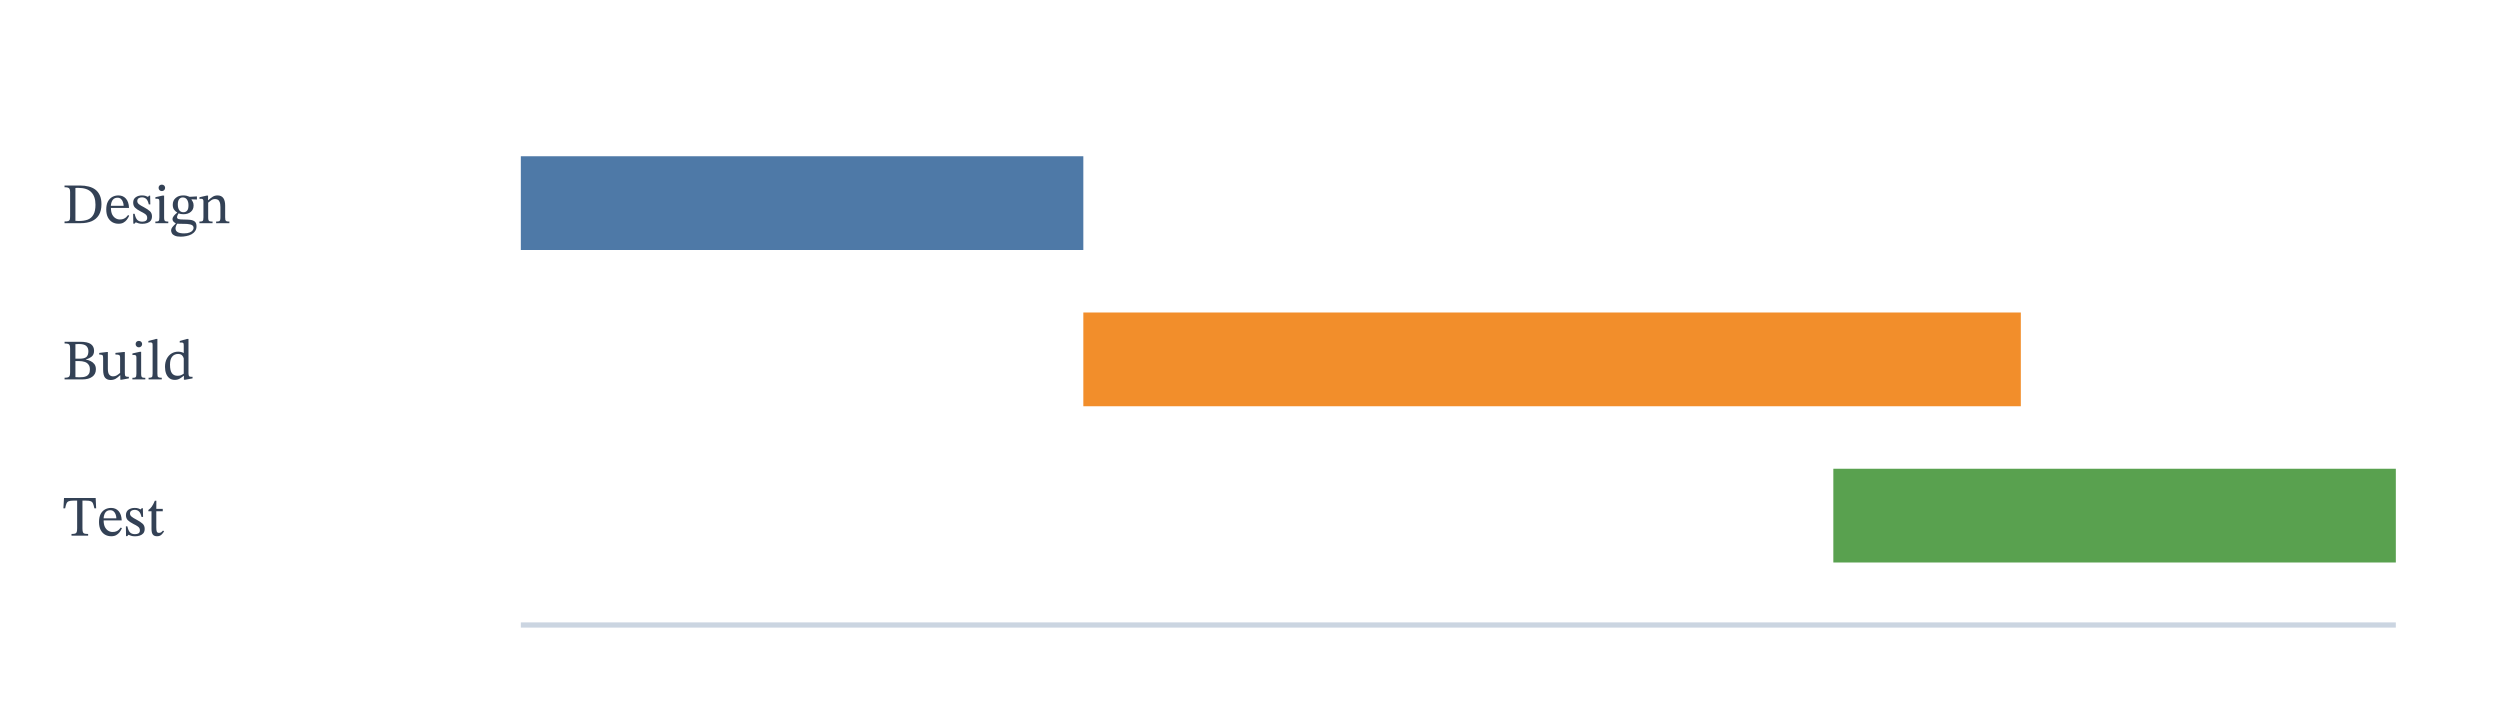
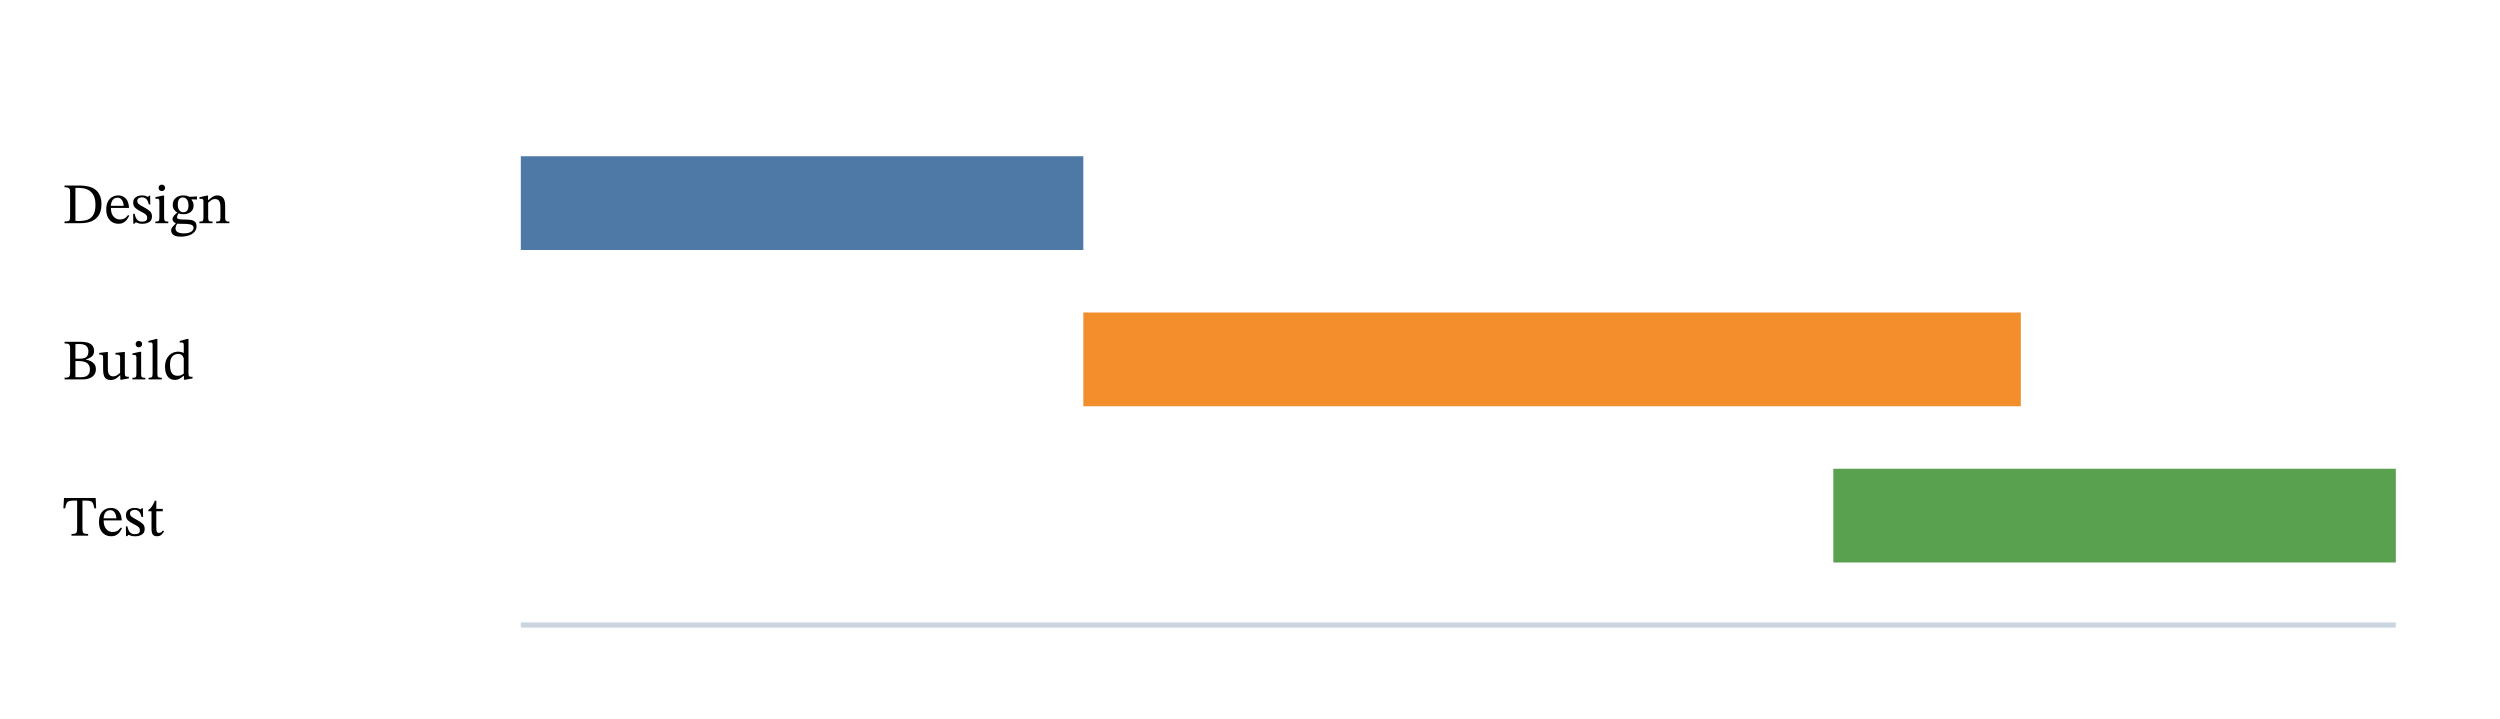
<svg xmlns="http://www.w3.org/2000/svg" width="480" height="138" viewBox="0 0 480 138">
  <rect x="100" y="30" width="108" height="18" fill="#4e79a7" />
-   <path d="M 12.39 35.62 L 15.41 35.62 Q 16.27 35.62 17.01 35.81 Q 17.75 35.99 18.3 36.4 Q 18.85 36.82 19.16 37.5 Q 19.48 38.19 19.48 39.2 Q 19.48 40.46 18.99 41.28 Q 18.5 42.08 17.61 42.47 Q 16.72 42.85 15.53 42.85 L 12.39 42.85 L 12.39 42.52 Q 12.87 42.52 13.1 42.45 Q 13.33 42.38 13.4 42.16 Q 13.46 41.93 13.46 41.49 L 13.46 36.88 Q 13.46 36.47 13.36 36.28 Q 13.27 36.09 13.03 36.02 Q 12.8 35.95 12.39 35.95 L 12.39 35.62 Z M 14.48 36.1 L 14.48 42.4 Q 14.81 42.43 15.12 42.43 Q 16.13 42.43 16.84 42.17 Q 17.56 41.89 17.94 41.21 Q 18.33 40.53 18.33 39.3 Q 18.33 37.72 17.52 36.9 Q 16.72 36.07 15.01 36.07 Q 14.88 36.07 14.75 36.07 Q 14.63 36.07 14.48 36.1 Z M 24.6 41.28 L 24.8 41.43 Q 24.61 41.85 24.34 42.2 Q 24.08 42.54 23.69 42.75 Q 23.32 42.96 22.75 42.96 Q 22.09 42.96 21.55 42.65 Q 21.02 42.33 20.71 41.73 Q 20.4 41.11 20.4 40.23 Q 20.4 39.31 20.71 38.71 Q 21.03 38.11 21.56 37.81 Q 22.09 37.52 22.73 37.52 Q 23.63 37.52 24.18 38.14 Q 24.73 38.77 24.77 39.92 L 21.3 39.92 Q 21.3 40.68 21.54 41.18 Q 21.79 41.66 22.18 41.9 Q 22.57 42.14 23.01 42.14 Q 23.46 42.14 23.74 42.01 Q 24.02 41.89 24.22 41.71 Q 24.42 41.51 24.6 41.28 Z M 21.28 39.52 L 23.74 39.52 Q 23.73 39.11 23.59 38.76 Q 23.46 38.4 23.21 38.18 Q 22.96 37.96 22.56 37.96 Q 21.42 37.96 21.28 39.52 Z M 25.56 41.05 L 25.85 41.05 Q 26.03 41.89 26.37 42.23 Q 26.71 42.56 27.31 42.56 Q 27.73 42.56 27.99 42.4 Q 28.26 42.22 28.26 41.84 Q 28.26 41.57 28.16 41.4 Q 28.07 41.22 27.81 41.05 Q 27.54 40.86 27.03 40.61 Q 26.28 40.22 25.93 39.87 Q 25.57 39.51 25.57 38.9 Q 25.57 38.22 26.06 37.87 Q 26.55 37.52 27.26 37.52 Q 27.68 37.52 27.94 37.61 Q 28.2 37.7 28.41 37.8 L 28.42 37.8 L 28.61 37.57 L 28.83 37.57 L 28.86 39.25 L 28.57 39.25 Q 28.39 38.47 28.07 38.19 Q 27.75 37.89 27.25 37.89 Q 26.87 37.89 26.61 38.07 Q 26.36 38.24 26.36 38.62 Q 26.36 38.93 26.65 39.19 Q 26.95 39.44 27.64 39.79 Q 28.39 40.19 28.79 40.56 Q 29.18 40.93 29.18 41.54 Q 29.18 42.06 28.93 42.38 Q 28.68 42.69 28.25 42.83 Q 27.83 42.97 27.33 42.97 Q 26.86 42.97 26.58 42.87 Q 26.3 42.77 26.08 42.69 L 26.06 42.69 L 25.83 42.94 L 25.6 42.94 L 25.56 41.05 Z M 32.31 42.54 L 32.31 42.85 L 29.83 42.85 L 29.83 42.54 Q 30.21 42.54 30.36 42.48 Q 30.52 42.4 30.56 42.22 Q 30.6 42.05 30.6 41.74 L 30.6 38.67 Q 30.6 38.32 30.48 38.24 Q 30.36 38.15 30.12 38.15 Q 30.01 38.15 29.92 38.16 Q 29.84 38.18 29.84 38.18 L 29.84 37.86 L 31.23 37.55 L 31.51 37.55 L 31.51 41.74 Q 31.51 42.06 31.56 42.23 Q 31.6 42.41 31.77 42.48 Q 31.94 42.54 32.31 42.54 Z M 31.07 35.45 Q 31.36 35.45 31.53 35.63 Q 31.7 35.81 31.7 36.06 Q 31.7 36.32 31.53 36.5 Q 31.36 36.69 31.07 36.69 Q 30.8 36.69 30.62 36.5 Q 30.45 36.32 30.45 36.06 Q 30.45 35.81 30.61 35.63 Q 30.79 35.45 31.07 35.45 Z M 34.02 40.83 L 34.02 40.8 Q 33.63 40.57 33.39 40.21 Q 33.17 39.85 33.17 39.31 Q 33.17 38.48 33.74 38 Q 34.3 37.52 35.17 37.52 Q 35.53 37.52 35.8 37.58 Q 36.08 37.65 36.23 37.72 Q 36.39 37.79 36.39 37.79 L 37.81 37.71 L 37.81 38.31 L 36.77 38.27 L 36.77 38.33 Q 36.89 38.49 37.03 38.77 Q 37.17 39.04 37.17 39.46 Q 37.17 40.23 36.63 40.68 Q 36.09 41.13 35.22 41.13 Q 34.96 41.13 34.73 41.09 Q 34.49 41.05 34.28 40.97 Q 34.2 41.08 34.09 41.32 Q 33.99 41.56 33.99 41.71 Q 33.99 41.95 34.25 42.05 Q 34.53 42.15 35.29 42.15 Q 35.98 42.15 36.53 42.21 Q 37.09 42.28 37.41 42.55 Q 37.73 42.83 37.73 43.46 Q 37.73 44.01 37.45 44.38 Q 37.19 44.76 36.74 45 Q 36.3 45.23 35.76 45.33 Q 35.23 45.44 34.71 45.44 Q 34 45.44 33.58 45.26 Q 33.17 45.08 33.01 44.8 Q 32.85 44.52 32.85 44.23 Q 32.85 43.95 33.07 43.64 Q 33.3 43.35 33.74 42.92 L 33.74 42.87 Q 33.46 42.73 33.28 42.52 Q 33.12 42.31 33.12 42.08 Q 33.12 41.78 33.37 41.45 Q 33.64 41.12 34.02 40.83 Z M 34.01 42.96 Q 33.83 43.27 33.77 43.47 Q 33.7 43.68 33.7 43.85 Q 33.7 44.81 35.35 44.81 Q 36 44.81 36.4 44.64 Q 36.81 44.48 36.98 44.24 Q 37.17 43.99 37.17 43.76 Q 37.17 43.48 36.99 43.31 Q 36.82 43.16 36.53 43.09 Q 36.25 43.03 35.94 43 Q 35.63 42.98 35.35 42.98 Q 35.29 42.98 35.25 42.98 Q 34.81 42.97 34.57 42.97 Q 34.33 42.97 34.21 42.96 Q 34.09 42.96 34.01 42.96 Z M 35.09 37.91 Q 34.66 37.91 34.4 38.24 Q 34.14 38.57 34.14 39.26 Q 34.14 39.97 34.42 40.36 Q 34.69 40.75 35.23 40.75 Q 35.65 40.75 35.91 40.46 Q 36.19 40.18 36.19 39.4 Q 36.19 38.73 35.9 38.32 Q 35.62 37.91 35.09 37.91 Z M 43.23 39.47 L 43.23 41.74 Q 43.23 42.05 43.27 42.22 Q 43.33 42.4 43.5 42.48 Q 43.68 42.54 44.04 42.54 L 44.04 42.85 L 41.5 42.85 L 41.5 42.54 Q 41.9 42.54 42.06 42.48 Q 42.24 42.4 42.27 42.22 Q 42.32 42.05 42.32 41.74 L 42.32 39.75 Q 42.32 39.09 42.16 38.76 Q 42.02 38.43 41.79 38.33 Q 41.56 38.22 41.3 38.22 Q 40.86 38.22 40.54 38.46 Q 40.23 38.69 39.97 38.91 L 39.97 41.74 Q 39.97 42.05 40.02 42.22 Q 40.06 42.4 40.24 42.48 Q 40.41 42.54 40.81 42.54 L 40.81 42.85 L 38.29 42.85 L 38.29 42.54 Q 38.66 42.54 38.82 42.48 Q 38.98 42.4 39.02 42.22 Q 39.06 42.05 39.06 41.74 L 39.06 38.65 Q 39.06 38.35 38.94 38.26 Q 38.82 38.16 38.6 38.16 Q 38.46 38.16 38.38 38.18 Q 38.3 38.19 38.3 38.19 L 38.3 37.87 L 39.7 37.55 L 39.95 37.55 L 39.94 38.44 L 39.98 38.44 Q 40.43 38.04 40.83 37.78 Q 41.24 37.52 41.76 37.52 Q 42.5 37.52 42.87 38.02 Q 43.23 38.53 43.23 39.47 Z" fill="#334155" />
+   <path d="M 12.39 35.62 L 15.41 35.62 Q 16.27 35.62 17.01 35.81 Q 17.75 35.99 18.3 36.4 Q 18.85 36.82 19.16 37.5 Q 19.48 38.19 19.48 39.2 Q 19.48 40.46 18.99 41.28 Q 18.5 42.08 17.61 42.47 Q 16.72 42.85 15.53 42.85 L 12.39 42.85 L 12.39 42.52 Q 12.87 42.52 13.1 42.45 Q 13.33 42.38 13.4 42.16 Q 13.46 41.93 13.46 41.49 L 13.46 36.88 Q 13.46 36.47 13.36 36.28 Q 13.27 36.09 13.03 36.02 Q 12.8 35.95 12.39 35.95 L 12.39 35.62 Z M 14.48 36.1 L 14.48 42.4 Q 14.81 42.43 15.12 42.43 Q 16.13 42.43 16.84 42.17 Q 17.56 41.89 17.94 41.21 Q 18.33 40.53 18.33 39.3 Q 18.33 37.72 17.52 36.9 Q 16.72 36.07 15.01 36.07 Q 14.88 36.07 14.75 36.07 Q 14.63 36.07 14.48 36.1 Z M 24.6 41.28 L 24.8 41.43 Q 24.61 41.85 24.34 42.2 Q 24.08 42.54 23.69 42.75 Q 23.32 42.96 22.75 42.96 Q 22.09 42.96 21.55 42.65 Q 21.02 42.33 20.71 41.73 Q 20.4 41.11 20.4 40.23 Q 20.4 39.31 20.71 38.71 Q 21.03 38.11 21.56 37.81 Q 22.09 37.52 22.73 37.52 Q 23.63 37.52 24.18 38.14 Q 24.73 38.77 24.77 39.92 L 21.3 39.92 Q 21.3 40.68 21.54 41.18 Q 21.79 41.66 22.18 41.9 Q 22.57 42.14 23.01 42.14 Q 23.46 42.14 23.74 42.01 Q 24.02 41.89 24.22 41.71 Q 24.42 41.51 24.6 41.28 Z M 21.28 39.52 L 23.74 39.52 Q 23.73 39.11 23.59 38.76 Q 23.46 38.4 23.21 38.18 Q 22.96 37.96 22.56 37.96 Q 21.42 37.96 21.28 39.52 Z M 25.56 41.05 L 25.85 41.05 Q 26.03 41.89 26.37 42.23 Q 26.71 42.56 27.31 42.56 Q 27.73 42.56 27.99 42.4 Q 28.26 42.22 28.26 41.84 Q 28.26 41.57 28.16 41.4 Q 28.07 41.22 27.81 41.05 Q 27.54 40.86 27.03 40.61 Q 26.28 40.22 25.93 39.87 Q 25.57 39.51 25.57 38.9 Q 25.57 38.22 26.06 37.87 Q 26.55 37.52 27.26 37.52 Q 27.68 37.52 27.94 37.61 Q 28.2 37.7 28.41 37.8 L 28.42 37.8 L 28.61 37.57 L 28.83 37.57 L 28.86 39.25 L 28.57 39.25 Q 28.39 38.47 28.07 38.19 Q 27.75 37.89 27.25 37.89 Q 26.87 37.89 26.61 38.07 Q 26.36 38.24 26.36 38.62 Q 26.36 38.93 26.65 39.19 Q 26.95 39.44 27.64 39.79 Q 28.39 40.19 28.79 40.56 Q 29.18 40.93 29.18 41.54 Q 29.18 42.06 28.93 42.38 Q 28.68 42.69 28.25 42.83 Q 27.83 42.97 27.33 42.97 Q 26.86 42.97 26.58 42.87 Q 26.3 42.77 26.08 42.69 L 26.06 42.69 L 25.83 42.94 L 25.6 42.94 L 25.56 41.05 Z M 32.31 42.54 L 32.31 42.85 L 29.83 42.85 L 29.83 42.54 Q 30.21 42.54 30.36 42.48 Q 30.52 42.4 30.56 42.22 Q 30.6 42.05 30.6 41.74 L 30.6 38.67 Q 30.6 38.32 30.48 38.24 Q 30.36 38.15 30.12 38.15 Q 30.01 38.15 29.92 38.16 Q 29.84 38.18 29.84 38.18 L 29.84 37.86 L 31.23 37.55 L 31.51 37.55 L 31.51 41.74 Q 31.51 42.06 31.56 42.23 Q 31.6 42.41 31.77 42.48 Q 31.94 42.54 32.31 42.54 Z M 31.07 35.45 Q 31.36 35.45 31.53 35.63 Q 31.7 35.81 31.7 36.06 Q 31.7 36.32 31.53 36.5 Q 31.36 36.69 31.07 36.69 Q 30.8 36.69 30.62 36.5 Q 30.45 36.32 30.45 36.06 Q 30.45 35.81 30.61 35.63 Q 30.79 35.45 31.07 35.45 Z M 34.02 40.83 L 34.02 40.8 Q 33.63 40.57 33.39 40.21 Q 33.17 39.85 33.17 39.31 Q 33.17 38.48 33.74 38 Q 34.3 37.52 35.17 37.52 Q 35.53 37.52 35.8 37.58 Q 36.08 37.65 36.23 37.72 Q 36.39 37.79 36.39 37.79 L 37.81 37.71 L 37.81 38.31 L 36.77 38.27 L 36.77 38.33 Q 36.89 38.49 37.03 38.77 Q 37.17 39.04 37.17 39.46 Q 37.17 40.23 36.63 40.68 Q 36.09 41.13 35.22 41.13 Q 34.96 41.13 34.73 41.09 Q 34.49 41.05 34.28 40.97 Q 34.2 41.08 34.09 41.32 Q 33.99 41.56 33.99 41.71 Q 33.99 41.95 34.25 42.05 Q 34.53 42.15 35.29 42.15 Q 35.98 42.15 36.53 42.21 Q 37.09 42.28 37.41 42.55 Q 37.73 42.83 37.73 43.46 Q 37.73 44.01 37.45 44.38 Q 37.19 44.76 36.74 45 Q 36.3 45.23 35.76 45.33 Q 35.23 45.44 34.71 45.44 Q 34 45.44 33.58 45.26 Q 33.17 45.08 33.01 44.8 Q 32.85 44.52 32.85 44.23 Q 32.85 43.95 33.07 43.64 Q 33.3 43.35 33.74 42.92 L 33.74 42.87 Q 33.46 42.73 33.28 42.52 Q 33.12 42.31 33.12 42.08 Q 33.12 41.78 33.37 41.45 Q 33.64 41.12 34.02 40.83 Z M 34.01 42.96 Q 33.83 43.27 33.77 43.47 Q 33.7 43.68 33.7 43.85 Q 33.7 44.81 35.35 44.81 Q 36 44.81 36.4 44.64 Q 36.81 44.48 36.98 44.24 Q 37.17 43.99 37.17 43.76 Q 37.17 43.48 36.99 43.31 Q 36.82 43.16 36.53 43.09 Q 36.25 43.03 35.94 43 Q 35.63 42.98 35.35 42.98 Q 35.29 42.98 35.25 42.98 Q 34.81 42.97 34.57 42.97 Q 34.33 42.97 34.21 42.96 Q 34.09 42.96 34.01 42.96 Z M 35.09 37.91 Q 34.66 37.91 34.4 38.24 Q 34.14 38.57 34.14 39.26 Q 34.14 39.97 34.42 40.36 Q 34.69 40.75 35.23 40.75 Q 35.65 40.75 35.91 40.46 Q 36.19 40.18 36.19 39.4 Q 36.19 38.73 35.9 38.32 Q 35.62 37.91 35.09 37.91 Z M 43.23 39.47 L 43.23 41.74 Q 43.23 42.05 43.27 42.22 Q 43.33 42.4 43.5 42.48 Q 43.68 42.54 44.04 42.54 L 44.04 42.85 L 41.5 42.85 L 41.5 42.54 Q 41.9 42.54 42.06 42.48 Q 42.24 42.4 42.27 42.22 Q 42.32 42.05 42.32 41.74 L 42.32 39.75 Q 42.32 39.09 42.16 38.76 Q 42.02 38.43 41.79 38.33 Q 41.56 38.22 41.3 38.22 Q 40.86 38.22 40.54 38.46 Q 40.23 38.69 39.97 38.91 L 39.97 41.74 Q 39.97 42.05 40.02 42.22 Q 40.06 42.4 40.24 42.48 Q 40.41 42.54 40.81 42.54 L 40.81 42.85 L 38.29 42.85 L 38.29 42.54 Q 38.66 42.54 38.82 42.48 Q 38.98 42.4 39.02 42.22 Q 39.06 42.05 39.06 41.74 L 39.06 38.65 Q 39.06 38.35 38.94 38.26 Q 38.82 38.16 38.6 38.16 Q 38.46 38.16 38.38 38.18 Q 38.3 38.19 38.3 38.19 L 38.3 37.87 L 39.7 37.55 L 39.95 37.55 L 39.94 38.44 L 39.98 38.44 Q 40.43 38.04 40.83 37.78 Q 41.24 37.52 41.76 37.52 Q 42.5 37.52 42.87 38.02 Q 43.23 38.53 43.23 39.47 Z" fill="currentColor" />
  <rect x="208" y="60" width="180" height="18" fill="#f28e2b" />
-   <path d="M 16.5 69 L 16.5 69.04 Q 16.97 69.12 17.4 69.33 Q 17.84 69.54 18.13 69.92 Q 18.41 70.3 18.41 70.9 Q 18.41 71.84 17.71 72.34 Q 17.02 72.85 15.78 72.85 L 12.4 72.85 L 12.4 72.52 Q 12.85 72.52 13.07 72.44 Q 13.3 72.37 13.38 72.13 Q 13.46 71.9 13.46 71.45 L 13.46 66.95 Q 13.46 66.51 13.38 66.3 Q 13.3 66.08 13.07 66.02 Q 12.85 65.95 12.4 65.95 L 12.4 65.62 L 15.37 65.62 Q 16.84 65.62 17.45 66.07 Q 18.06 66.52 18.06 67.34 Q 18.06 68.08 17.62 68.45 Q 17.18 68.81 16.5 69 Z M 14.48 69.33 L 14.48 72.41 Q 14.87 72.44 15.27 72.44 Q 15.62 72.44 15.97 72.4 Q 16.32 72.35 16.61 72.21 Q 16.91 72.06 17.08 71.76 Q 17.26 71.45 17.26 70.93 Q 17.26 70.3 16.96 69.96 Q 16.68 69.6 16.21 69.47 Q 15.76 69.33 15.25 69.33 L 14.48 69.33 Z M 14.48 68.87 L 15.22 68.87 Q 16.22 68.87 16.6 68.53 Q 16.97 68.18 16.97 67.43 Q 16.97 66.78 16.55 66.41 Q 16.15 66.05 15.14 66.05 Q 14.81 66.05 14.48 66.08 L 14.48 68.87 Z M 24.74 72.35 L 24.74 72.65 L 23.34 72.91 L 23.1 72.91 L 23.1 72.06 L 23.04 72.06 Q 22.6 72.49 22.19 72.73 Q 21.77 72.96 21.24 72.96 Q 20.56 72.96 20.17 72.52 Q 19.8 72.07 19.8 70.95 L 19.8 68.71 Q 19.8 68.26 19.65 68.18 Q 19.5 68.08 19.05 68.07 L 19.05 67.76 L 20.47 67.59 L 20.71 67.59 L 20.71 70.8 Q 20.71 71.64 20.99 71.95 Q 21.27 72.26 21.7 72.26 Q 22.12 72.26 22.42 72.07 Q 22.73 71.88 23.06 71.6 L 23.06 68.7 Q 23.06 68.26 22.87 68.16 Q 22.69 68.07 22.16 68.07 L 22.16 67.76 L 23.7 67.59 L 23.97 67.59 L 23.97 71.63 Q 23.97 72.11 24.1 72.23 Q 24.23 72.35 24.63 72.35 L 24.74 72.35 Z M 27.9 72.54 L 27.9 72.85 L 25.42 72.85 L 25.42 72.54 Q 25.79 72.54 25.95 72.48 Q 26.11 72.4 26.15 72.22 Q 26.19 72.05 26.19 71.74 L 26.19 68.67 Q 26.19 68.32 26.07 68.24 Q 25.95 68.15 25.71 68.15 Q 25.6 68.15 25.51 68.16 Q 25.43 68.18 25.43 68.18 L 25.43 67.86 L 26.82 67.55 L 27.1 67.55 L 27.1 71.74 Q 27.1 72.06 27.15 72.23 Q 27.19 72.41 27.36 72.48 Q 27.53 72.54 27.9 72.54 Z M 26.66 65.45 Q 26.95 65.45 27.11 65.63 Q 27.29 65.81 27.29 66.06 Q 27.29 66.32 27.11 66.5 Q 26.95 66.69 26.66 66.69 Q 26.39 66.69 26.21 66.5 Q 26.04 66.32 26.04 66.06 Q 26.04 65.81 26.2 65.63 Q 26.38 65.45 26.66 65.45 Z M 31.06 72.53 L 31.06 72.85 L 28.53 72.85 L 28.53 72.53 Q 28.9 72.53 29.06 72.46 Q 29.23 72.39 29.26 72.22 Q 29.3 72.05 29.3 71.74 L 29.3 66.22 Q 29.3 65.88 29.17 65.81 Q 29.05 65.74 28.84 65.74 Q 28.7 65.74 28.59 65.76 Q 28.49 65.77 28.49 65.77 L 28.49 65.47 L 29.94 65.08 L 30.22 65.08 L 30.22 71.74 Q 30.22 72.06 30.26 72.23 Q 30.32 72.4 30.49 72.46 Q 30.67 72.53 31.06 72.53 Z M 36.97 72.65 L 35.56 72.91 L 35.31 72.91 L 35.31 72.15 L 35.27 72.15 Q 34.96 72.42 34.53 72.68 Q 34.11 72.94 33.56 72.94 Q 32.94 72.94 32.52 72.61 Q 32.1 72.28 31.89 71.72 Q 31.68 71.15 31.68 70.44 Q 31.68 69.53 32.02 68.88 Q 32.36 68.22 32.93 67.87 Q 33.52 67.52 34.21 67.52 Q 34.48 67.52 34.75 67.58 Q 35.02 67.64 35.28 67.78 L 35.28 66.34 Q 35.28 65.97 35.19 65.86 Q 35.11 65.76 34.79 65.76 Q 34.72 65.76 34.61 65.77 Q 34.51 65.78 34.51 65.78 L 34.51 65.47 L 35.89 65.08 L 36.19 65.08 L 36.19 71.67 Q 36.19 72.1 36.31 72.23 Q 36.43 72.35 36.74 72.35 L 36.97 72.35 L 36.97 72.65 Z M 35.28 71.74 L 35.28 68.83 Q 35.21 68.49 34.96 68.23 Q 34.7 67.96 34.19 67.96 Q 33.49 67.96 33.07 68.46 Q 32.64 68.97 32.64 70.01 Q 32.64 71.15 33 71.65 Q 33.37 72.15 34.08 72.15 Q 34.46 72.15 34.73 72.05 Q 34.99 71.94 35.28 71.74 Z" fill="#334155" />
+   <path d="M 16.5 69 L 16.5 69.04 Q 16.97 69.12 17.4 69.33 Q 17.84 69.54 18.13 69.92 Q 18.41 70.3 18.41 70.9 Q 18.41 71.84 17.71 72.34 Q 17.02 72.85 15.78 72.85 L 12.4 72.85 L 12.4 72.52 Q 12.85 72.52 13.07 72.44 Q 13.3 72.37 13.38 72.13 Q 13.46 71.9 13.46 71.45 L 13.46 66.95 Q 13.46 66.51 13.38 66.3 Q 13.3 66.08 13.07 66.02 Q 12.85 65.95 12.4 65.95 L 12.4 65.62 L 15.37 65.62 Q 16.84 65.62 17.45 66.07 Q 18.06 66.52 18.06 67.34 Q 18.06 68.08 17.62 68.45 Q 17.18 68.81 16.5 69 Z M 14.48 69.33 L 14.48 72.41 Q 14.87 72.44 15.27 72.44 Q 15.62 72.44 15.97 72.4 Q 16.32 72.35 16.61 72.21 Q 16.91 72.06 17.08 71.76 Q 17.26 71.45 17.26 70.93 Q 17.26 70.3 16.96 69.96 Q 16.68 69.6 16.21 69.47 Q 15.76 69.33 15.25 69.33 L 14.48 69.33 Z M 14.48 68.87 L 15.22 68.87 Q 16.22 68.87 16.6 68.53 Q 16.97 68.18 16.97 67.43 Q 16.97 66.78 16.55 66.41 Q 16.15 66.05 15.14 66.05 Q 14.81 66.05 14.48 66.08 L 14.48 68.87 Z M 24.74 72.35 L 24.74 72.65 L 23.34 72.91 L 23.1 72.91 L 23.1 72.06 L 23.04 72.06 Q 22.6 72.49 22.19 72.73 Q 21.77 72.96 21.24 72.96 Q 20.56 72.96 20.17 72.52 Q 19.8 72.07 19.8 70.95 L 19.8 68.71 Q 19.8 68.26 19.65 68.18 Q 19.5 68.08 19.05 68.07 L 19.05 67.76 L 20.47 67.59 L 20.71 67.59 L 20.71 70.8 Q 20.71 71.64 20.99 71.95 Q 21.27 72.26 21.7 72.26 Q 22.12 72.26 22.42 72.07 Q 22.73 71.88 23.06 71.6 L 23.06 68.7 Q 23.06 68.26 22.87 68.16 Q 22.69 68.07 22.16 68.07 L 22.16 67.76 L 23.7 67.59 L 23.97 67.59 L 23.97 71.63 Q 23.97 72.11 24.1 72.23 Q 24.23 72.35 24.63 72.35 L 24.74 72.35 Z M 27.9 72.54 L 27.9 72.85 L 25.42 72.85 L 25.42 72.54 Q 25.79 72.54 25.95 72.48 Q 26.11 72.4 26.15 72.22 Q 26.19 72.05 26.19 71.74 L 26.19 68.67 Q 26.19 68.32 26.07 68.24 Q 25.95 68.15 25.71 68.15 Q 25.6 68.15 25.51 68.16 Q 25.43 68.18 25.43 68.18 L 25.43 67.86 L 26.82 67.55 L 27.1 67.55 L 27.1 71.74 Q 27.1 72.06 27.15 72.23 Q 27.19 72.41 27.36 72.48 Q 27.53 72.54 27.9 72.54 Z M 26.66 65.45 Q 26.95 65.45 27.11 65.63 Q 27.29 65.81 27.29 66.06 Q 27.29 66.32 27.11 66.5 Q 26.95 66.69 26.66 66.69 Q 26.39 66.69 26.21 66.5 Q 26.04 66.32 26.04 66.06 Q 26.04 65.81 26.2 65.63 Q 26.38 65.45 26.66 65.45 Z M 31.06 72.53 L 31.06 72.85 L 28.53 72.85 L 28.53 72.53 Q 28.9 72.53 29.06 72.46 Q 29.23 72.39 29.26 72.22 Q 29.3 72.05 29.3 71.74 L 29.3 66.22 Q 29.3 65.88 29.17 65.81 Q 29.05 65.74 28.84 65.74 Q 28.7 65.74 28.59 65.76 Q 28.49 65.77 28.49 65.77 L 28.49 65.47 L 29.94 65.08 L 30.22 65.08 L 30.22 71.74 Q 30.22 72.06 30.26 72.23 Q 30.32 72.4 30.49 72.46 Q 30.67 72.53 31.06 72.53 Z M 36.97 72.65 L 35.56 72.91 L 35.31 72.91 L 35.31 72.15 L 35.27 72.15 Q 34.96 72.42 34.53 72.68 Q 34.11 72.94 33.56 72.94 Q 32.94 72.94 32.52 72.61 Q 32.1 72.28 31.89 71.72 Q 31.68 71.15 31.68 70.44 Q 31.68 69.53 32.02 68.88 Q 32.36 68.22 32.93 67.87 Q 33.52 67.52 34.21 67.52 Q 34.48 67.52 34.75 67.58 Q 35.02 67.64 35.28 67.78 L 35.28 66.34 Q 35.28 65.97 35.19 65.86 Q 35.11 65.76 34.79 65.76 Q 34.72 65.76 34.61 65.77 Q 34.51 65.78 34.51 65.78 L 34.51 65.47 L 35.89 65.08 L 36.19 65.08 L 36.19 71.67 Q 36.19 72.1 36.31 72.23 Q 36.43 72.35 36.74 72.35 L 36.97 72.35 L 36.97 72.65 Z M 35.28 71.74 L 35.28 68.83 Q 35.21 68.49 34.96 68.23 Q 34.7 67.96 34.19 67.96 Q 33.49 67.96 33.07 68.46 Q 32.64 68.97 32.64 70.01 Q 32.64 71.15 33 71.65 Q 33.37 72.15 34.08 72.15 Q 34.46 72.15 34.73 72.05 Q 34.99 71.94 35.28 71.74 Z" fill="currentColor" />
  <rect x="352" y="90" width="108" height="18" fill="#59a14f" />
-   <path d="M 18.46 97.6 L 18.12 97.6 Q 17.99 97 17.86 96.68 Q 17.73 96.36 17.43 96.24 Q 17.14 96.12 16.52 96.12 L 15.83 96.12 L 15.83 101.41 Q 15.83 101.9 15.91 102.15 Q 15.98 102.38 16.21 102.45 Q 16.44 102.52 16.92 102.52 L 16.92 102.85 L 13.73 102.85 L 13.73 102.52 Q 14.19 102.52 14.42 102.45 Q 14.65 102.38 14.73 102.15 Q 14.81 101.9 14.81 101.41 L 14.81 96.12 L 14.1 96.12 Q 13.5 96.12 13.19 96.24 Q 12.89 96.36 12.76 96.68 Q 12.63 97 12.51 97.6 L 12.17 97.6 L 12.29 95.62 L 18.37 95.62 L 18.46 97.6 Z M 23.2 101.28 L 23.41 101.43 Q 23.21 101.85 22.95 102.2 Q 22.68 102.54 22.3 102.75 Q 21.92 102.96 21.35 102.96 Q 20.69 102.96 20.15 102.65 Q 19.62 102.33 19.31 101.73 Q 19.01 101.11 19.01 100.23 Q 19.01 99.31 19.31 98.71 Q 19.63 98.11 20.16 97.81 Q 20.69 97.52 21.33 97.52 Q 22.23 97.52 22.78 98.14 Q 23.33 98.77 23.37 99.92 L 19.9 99.92 Q 19.9 100.68 20.14 101.18 Q 20.39 101.66 20.78 101.9 Q 21.17 102.14 21.61 102.14 Q 22.07 102.14 22.34 102.01 Q 22.63 101.89 22.82 101.71 Q 23.02 101.51 23.2 101.28 Z M 19.89 99.52 L 22.34 99.52 Q 22.33 99.11 22.2 98.76 Q 22.07 98.4 21.81 98.18 Q 21.56 97.96 21.16 97.96 Q 20.02 97.96 19.89 99.52 Z M 24.17 101.05 L 24.45 101.05 Q 24.63 101.89 24.97 102.23 Q 25.31 102.56 25.92 102.56 Q 26.33 102.56 26.6 102.4 Q 26.86 102.22 26.86 101.84 Q 26.86 101.57 26.76 101.4 Q 26.67 101.22 26.41 101.05 Q 26.15 100.86 25.63 100.61 Q 24.88 100.22 24.53 99.87 Q 24.18 99.51 24.18 98.9 Q 24.18 98.22 24.66 97.87 Q 25.16 97.52 25.86 97.52 Q 26.28 97.52 26.54 97.61 Q 26.81 97.7 27.01 97.8 L 27.03 97.8 L 27.21 97.57 L 27.43 97.57 L 27.47 99.25 L 27.17 99.25 Q 26.99 98.47 26.67 98.19 Q 26.35 97.89 25.85 97.89 Q 25.48 97.89 25.21 98.07 Q 24.96 98.24 24.96 98.62 Q 24.96 98.93 25.26 99.19 Q 25.55 99.44 26.24 99.79 Q 26.99 100.19 27.39 100.56 Q 27.78 100.93 27.78 101.54 Q 27.78 102.06 27.53 102.38 Q 27.28 102.68 26.85 102.83 Q 26.43 102.97 25.94 102.97 Q 25.46 102.97 25.18 102.87 Q 24.9 102.77 24.68 102.68 L 24.66 102.68 L 24.43 102.94 L 24.2 102.94 L 24.17 101.05 Z M 31.3 101.86 L 31.51 102.04 Q 31.3 102.33 31.12 102.54 Q 30.94 102.74 30.72 102.85 Q 30.5 102.96 30.15 102.96 Q 29.6 102.96 29.35 102.64 Q 29.09 102.31 29.09 101.57 L 29.09 98.16 L 28.49 98.16 L 28.49 97.91 Q 28.87 97.67 29.15 97.26 Q 29.44 96.84 29.73 96.14 L 30.02 96.14 L 30.01 97.7 L 31.25 97.7 L 31.25 98.16 L 30.01 98.16 L 30.01 101.27 Q 30.01 101.85 30.11 102.08 Q 30.22 102.31 30.53 102.31 Q 30.8 102.31 30.94 102.2 Q 31.1 102.09 31.3 101.86 Z" fill="#334155" />
+   <path d="M 18.46 97.6 L 18.12 97.6 Q 17.99 97 17.86 96.68 Q 17.73 96.36 17.43 96.24 Q 17.14 96.12 16.52 96.12 L 15.83 96.12 L 15.83 101.41 Q 15.83 101.9 15.91 102.15 Q 15.98 102.38 16.21 102.45 Q 16.44 102.52 16.92 102.52 L 16.92 102.85 L 13.73 102.85 L 13.73 102.52 Q 14.19 102.52 14.42 102.45 Q 14.65 102.38 14.73 102.15 Q 14.81 101.9 14.81 101.41 L 14.81 96.12 L 14.1 96.12 Q 13.5 96.12 13.19 96.24 Q 12.89 96.36 12.76 96.68 Q 12.63 97 12.51 97.6 L 12.17 97.6 L 12.29 95.62 L 18.37 95.62 L 18.46 97.6 Z M 23.2 101.28 L 23.41 101.43 Q 23.21 101.85 22.95 102.2 Q 22.68 102.54 22.3 102.75 Q 21.92 102.96 21.35 102.96 Q 20.69 102.96 20.15 102.65 Q 19.62 102.33 19.31 101.73 Q 19.01 101.11 19.01 100.23 Q 19.01 99.31 19.31 98.71 Q 19.63 98.11 20.16 97.81 Q 20.69 97.52 21.33 97.52 Q 22.23 97.52 22.78 98.14 Q 23.33 98.77 23.37 99.92 L 19.9 99.92 Q 19.9 100.68 20.14 101.18 Q 20.39 101.66 20.78 101.9 Q 21.17 102.14 21.61 102.14 Q 22.07 102.14 22.34 102.01 Q 22.63 101.89 22.82 101.71 Q 23.02 101.51 23.2 101.28 Z M 19.89 99.52 L 22.34 99.52 Q 22.33 99.11 22.2 98.76 Q 22.07 98.4 21.81 98.18 Q 21.56 97.96 21.16 97.96 Q 20.02 97.96 19.89 99.52 Z M 24.17 101.05 L 24.45 101.05 Q 24.63 101.89 24.97 102.23 Q 25.31 102.56 25.92 102.56 Q 26.33 102.56 26.6 102.4 Q 26.86 102.22 26.86 101.84 Q 26.86 101.57 26.76 101.4 Q 26.67 101.22 26.41 101.05 Q 26.15 100.86 25.63 100.61 Q 24.88 100.22 24.53 99.87 Q 24.18 99.51 24.18 98.9 Q 24.18 98.22 24.66 97.87 Q 25.16 97.52 25.86 97.52 Q 26.28 97.52 26.54 97.61 Q 26.81 97.7 27.01 97.8 L 27.03 97.8 L 27.21 97.57 L 27.43 97.57 L 27.47 99.25 L 27.17 99.25 Q 26.99 98.47 26.67 98.19 Q 26.35 97.89 25.85 97.89 Q 25.48 97.89 25.21 98.07 Q 24.96 98.24 24.96 98.62 Q 24.96 98.93 25.26 99.19 Q 25.55 99.44 26.24 99.79 Q 26.99 100.19 27.39 100.56 Q 27.78 100.93 27.78 101.54 Q 27.78 102.06 27.53 102.38 Q 27.28 102.68 26.85 102.83 Q 26.43 102.97 25.94 102.97 Q 25.46 102.97 25.18 102.87 Q 24.9 102.77 24.68 102.68 L 24.66 102.68 L 24.43 102.94 L 24.2 102.94 L 24.17 101.05 Z M 31.3 101.86 L 31.51 102.04 Q 31.3 102.33 31.12 102.54 Q 30.94 102.74 30.72 102.85 Q 30.5 102.96 30.15 102.96 Q 29.6 102.96 29.35 102.64 Q 29.09 102.31 29.09 101.57 L 29.09 98.16 L 28.49 98.16 L 28.49 97.91 Q 28.87 97.67 29.15 97.26 Q 29.44 96.84 29.73 96.14 L 30.02 96.14 L 30.01 97.7 L 31.25 97.7 L 31.25 98.16 L 30.01 98.16 L 30.01 101.27 Q 30.01 101.85 30.11 102.08 Q 30.22 102.31 30.53 102.31 Q 30.8 102.31 30.94 102.2 Q 31.1 102.09 31.3 101.86 Z" fill="currentColor" />
  <line x1="100" y1="120" x2="460" y2="120" stroke="#cbd5e1" stroke-width="1" />
</svg>
